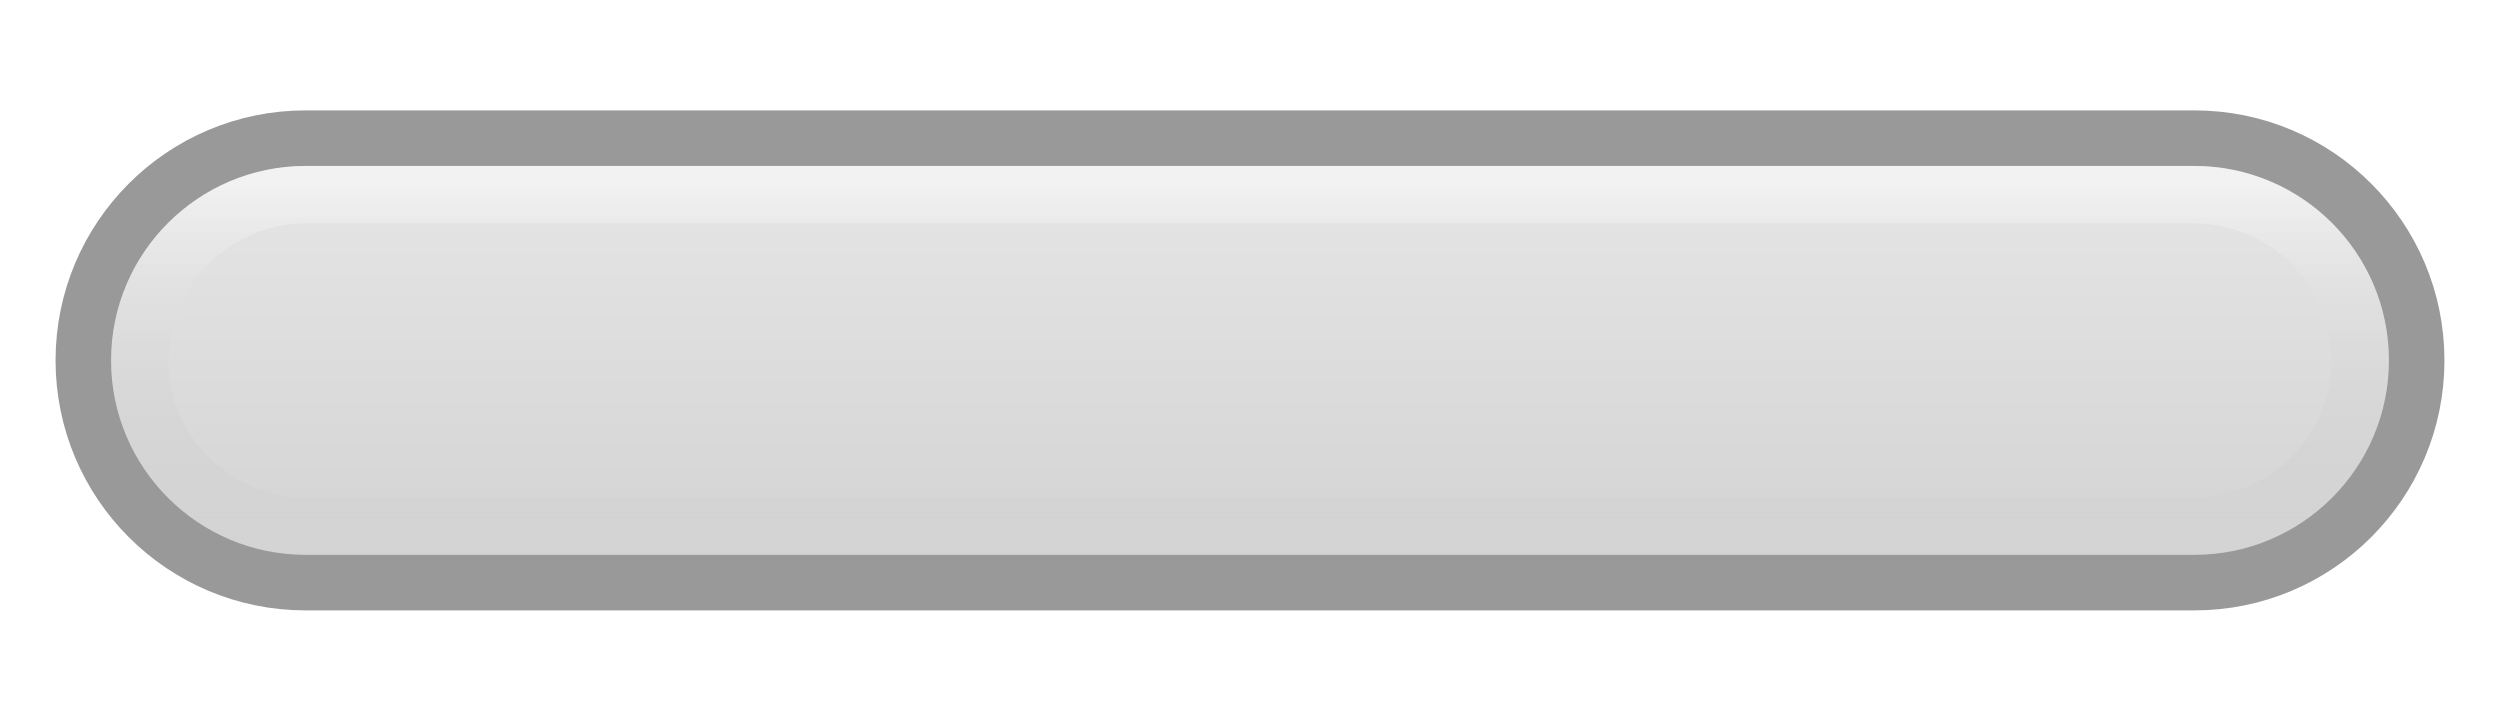
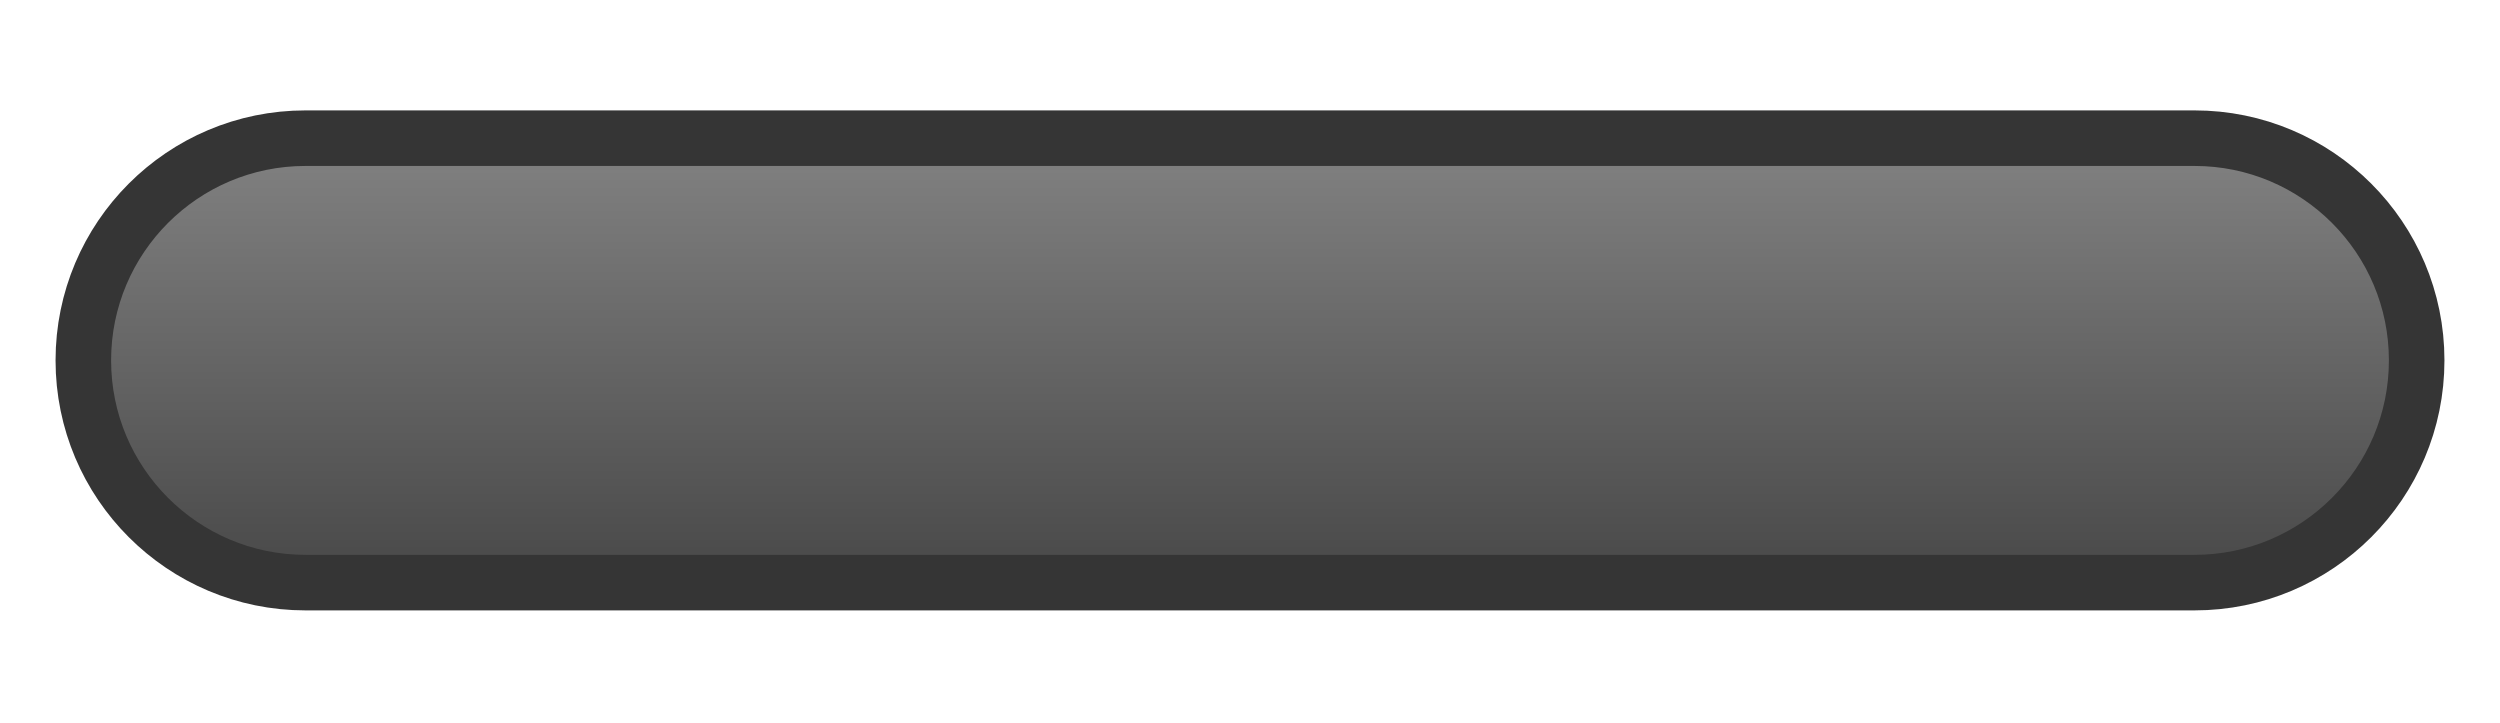
<svg xmlns="http://www.w3.org/2000/svg" xmlns:xlink="http://www.w3.org/1999/xlink" width="45" height="13" id="svg2" version="1.1">
  <defs id="defs4">
    <linearGradient id="linearGradient3830">
      <stop style="stop-color:#ffffff;stop-opacity:0.5;" offset="0" id="stop3832" />
      <stop style="stop-color:#a6a6a6;stop-opacity:0;" offset="1" id="stop3834" />
    </linearGradient>
    <linearGradient id="linearGradient3826">
-       <stop style="stop-color:#e8e8e8;stop-opacity:1;" offset="0" id="stop3829" />
-       <stop style="stop-color:#d1d1d1;stop-opacity:1;" offset="1" id="stop3831" />
+       <stop style="stop-color:#858585;stop-opacity:1;" offset="0" id="stop3829" />
+       <stop style="stop-color:#454545;stop-opacity:1;" offset="1" id="stop3831" />
    </linearGradient>
    <linearGradient id="linearGradient3863">
      <stop style="stop-color:#ffffff;stop-opacity:0.04;" offset="0" id="stop3865" />
      <stop id="stop3873" offset="0.25" style="stop-color:#ffffff;stop-opacity:0;" />
      <stop id="stop3871" offset="0.5" style="stop-color:#000000;stop-opacity:0.012;" />
      <stop style="stop-color:#000000;stop-opacity:0.23;" offset="1" id="stop3867" />
    </linearGradient>
    <linearGradient id="linearGradient3818">
      <stop style="stop-color:#585858;stop-opacity:1;" offset="0" id="stop3820" />
      <stop id="stop3828" offset="0.5" style="stop-color:#2b2b2b;stop-opacity:1;" />
      <stop style="stop-color:#111111;stop-opacity:1;" offset="1" id="stop3822" />
    </linearGradient>
    <linearGradient id="linearGradient4347">
      <stop style="stop-color:#000000;stop-opacity:0;" offset="0" id="stop4349" />
      <stop style="stop-color:#000000;stop-opacity:1;" offset="1" id="stop4351" />
    </linearGradient>
    <linearGradient id="linearGradient4074">
      <stop style="stop-color:#ffffff;stop-opacity:1;" offset="0" id="stop4076" />
      <stop style="stop-color:#ffffff;stop-opacity:0;" offset="1" id="stop4078" />
    </linearGradient>
    <linearGradient id="linearGradient4022">
      <stop style="stop-color:#434343;stop-opacity:1;" offset="0" id="stop4024" />
      <stop style="stop-color:#353535;stop-opacity:1;" offset="0.4" id="stop3830" />
      <stop style="stop-color:#151515;stop-opacity:1;" offset="1" id="stop4026" />
    </linearGradient>
    <linearGradient id="linearGradient3866">
      <stop style="stop-color:#000000;stop-opacity:1;" offset="0" id="stop3868" />
      <stop style="stop-color:#ffffff;stop-opacity:0.587;" offset="1" id="stop3870" />
    </linearGradient>
    <linearGradient id="linearGradient3858">
      <stop style="stop-color:#000000;stop-opacity:1;" offset="0" id="stop3860" />
      <stop style="stop-color:#ffffff;stop-opacity:0.5;" offset="1" id="stop3862" />
    </linearGradient>
    <linearGradient id="linearGradient3812">
      <stop style="stop-color:#ffffff;stop-opacity:1;" offset="0" id="stop3814" />
      <stop style="stop-color:#000000;stop-opacity:1;" offset="1" id="stop3816" />
    </linearGradient>
    <linearGradient id="linearGradient3760">
      <stop style="stop-color:#212121;stop-opacity:1;" offset="0" id="stop3762" />
      <stop id="stop3768" offset="0.4" style="stop-color:#666666;stop-opacity:1;" />
      <stop style="stop-color:#666666;stop-opacity:1;" offset="0.65" id="stop3770" />
      <stop style="stop-color:#363636;stop-opacity:1;" offset="1" id="stop3764" />
    </linearGradient>
    <linearGradient xlink:href="#linearGradient3760-4" id="linearGradient3766-6" x1="2" y1="1029.362" x2="13" y2="1029.362" gradientUnits="userSpaceOnUse" />
    <linearGradient id="linearGradient3760-4">
      <stop style="stop-color:#212121;stop-opacity:1;" offset="0" id="stop3762-3" />
      <stop id="stop3768-7" offset="0.4" style="stop-color:#666666;stop-opacity:1;" />
      <stop style="stop-color:#666666;stop-opacity:1;" offset="0.65" id="stop3770-4" />
      <stop style="stop-color:#363636;stop-opacity:1;" offset="1" id="stop3764-6" />
    </linearGradient>
    <linearGradient xlink:href="#linearGradient3812-0" id="linearGradient3818-1" x1="7.972" y1="1009.006" x2="7.972" y2="1049.531" gradientUnits="userSpaceOnUse" />
    <linearGradient id="linearGradient3812-0">
      <stop style="stop-color:#000000;stop-opacity:0;" offset="0" id="stop3814-1" />
      <stop style="stop-color:#000000;stop-opacity:1;" offset="1" id="stop3816-3" />
    </linearGradient>
    <linearGradient xlink:href="#linearGradient3760-3" id="linearGradient3766-2" x1="2" y1="1029.362" x2="13" y2="1029.362" gradientUnits="userSpaceOnUse" />
    <linearGradient id="linearGradient3760-3">
      <stop style="stop-color:#212121;stop-opacity:1;" offset="0" id="stop3762-39" />
      <stop id="stop3768-2" offset="0.4" style="stop-color:#666666;stop-opacity:1;" />
      <stop style="stop-color:#666666;stop-opacity:1;" offset="0.65" id="stop3770-3" />
      <stop style="stop-color:#363636;stop-opacity:1;" offset="1" id="stop3764-0" />
    </linearGradient>
    <linearGradient xlink:href="#linearGradient4022-2" id="linearGradient4028-7" x1="2" y1="1029.862" x2="11" y2="1029.862" gradientUnits="userSpaceOnUse" />
    <linearGradient id="linearGradient4022-2">
      <stop style="stop-color:#262626;stop-opacity:1;" offset="0" id="stop4024-0" />
      <stop id="stop4030-8" offset="0.3" style="stop-color:#555555;stop-opacity:1;" />
      <stop style="stop-color:#555555;stop-opacity:1;" offset="0.7" id="stop4032-5" />
      <stop style="stop-color:#262626;stop-opacity:1;" offset="1" id="stop4026-9" />
    </linearGradient>
    <linearGradient xlink:href="#linearGradient4074-7" id="linearGradient4080-6" x1="6.503" y1="1009.787" x2="6.503" y2="1049.845" gradientUnits="userSpaceOnUse" gradientTransform="matrix(0.7810456,0,0,0.9570624,1.373203,44.24326)" />
    <linearGradient id="linearGradient4074-7">
      <stop style="stop-color:#000000;stop-opacity:0;" offset="0" id="stop4076-9" />
      <stop style="stop-color:#000000;stop-opacity:1;" offset="1" id="stop4078-8" />
    </linearGradient>
    <linearGradient y2="1049.341" x2="6.542" y1="1008.997" x1="6.542" gradientTransform="matrix(1.258792,0,0,1.054939,-1.749302,-55.5163)" gradientUnits="userSpaceOnUse" id="linearGradient4097" xlink:href="#linearGradient4074-7" />
    <linearGradient xlink:href="#linearGradient4022-24" id="linearGradient4028-3" x1="2" y1="1029.862" x2="11" y2="1029.862" gradientUnits="userSpaceOnUse" />
    <linearGradient id="linearGradient4022-24">
      <stop style="stop-color:#262626;stop-opacity:1;" offset="0" id="stop4024-00" />
      <stop id="stop4030-0" offset="0.35" style="stop-color:#555555;stop-opacity:1;" />
      <stop style="stop-color:#555555;stop-opacity:1;" offset="0.65" id="stop4032-1" />
      <stop style="stop-color:#262626;stop-opacity:1;" offset="1" id="stop4026-2" />
    </linearGradient>
-     <filter id="filter3868" x="-0.151" width="1.302" y="-0.036" height="1.073" color-interpolation-filters="sRGB">
+     <filter id="filter3868" x="-0.201" width="1.403" y="-0.049" height="1.097" color-interpolation-filters="sRGB">
      <feGaussianBlur stdDeviation="0.642" id="feGaussianBlur3870" />
    </filter>
    <linearGradient xlink:href="#linearGradient4074" id="linearGradient3939" gradientUnits="userSpaceOnUse" gradientTransform="matrix(1.236189,0,0,1.000251,14.83606,-1.331329)" x1="6.503" y1="1009.787" x2="8.703" y2="1012.712" />
    <linearGradient xlink:href="#linearGradient4347" id="linearGradient3942" gradientUnits="userSpaceOnUse" gradientTransform="matrix(1.183136,0,0,1,13.02364,0.1374182)" x1="4.686" y1="1045.085" x2="6.589" y2="1050.248" />
    <linearGradient xlink:href="#linearGradient3863" id="linearGradient3869" x1="-13" y1="1032.862" x2="-6" y2="1032.862" gradientUnits="userSpaceOnUse" gradientTransform="matrix(1.169312,0,0,1.026683,2.683605,-30.62626)" />
    <linearGradient xlink:href="#linearGradient3826" id="linearGradient3833" x1="1" y1="1029.862" x2="12" y2="1029.862" gradientUnits="userSpaceOnUse" gradientTransform="matrix(0.8010894,0,0,0.9548407,1024.655,-989.8544)" />
-     <linearGradient xlink:href="#linearGradient3830" id="linearGradient3836" x1="1" y1="1029.862" x2="12" y2="1029.862" gradientUnits="userSpaceOnUse" gradientTransform="matrix(0.5986795,0,0,0.952344,1025.971,-987.283)" />
  </defs>
  <g id="layer1" transform="translate(16,-1023.375)">
-     <rect style="fill:url(#linearGradient3833);fill-opacity:1;stroke:#999999;stroke-width:1;stroke-linecap:butt;stroke-linejoin:round;stroke-miterlimit:4;stroke-opacity:1;stroke-dasharray:none;stroke-dashoffset:0" id="rect4020" width="8" height="42" x="1025.862" y="-27.5" rx="4" ry="4" transform="matrix(0,1,-1,0,0,0)" />
+     <rect style="fill:url(#linearGradient3833);fill-opacity:1;stroke:#353535;stroke-width:1;stroke-linecap:butt;stroke-linejoin:round;stroke-miterlimit:4;stroke-opacity:1;stroke-dasharray:none;stroke-dashoffset:0" id="rect4020" width="8" height="42" x="1025.862" y="-27.5" rx="4" ry="4" transform="matrix(0,1,-1,0,0,0)" />
    <rect style="opacity:0;fill:none;stroke:url(#linearGradient4097);stroke-width:1.029;stroke-linecap:butt;stroke-linejoin:round;stroke-miterlimit:4;stroke-opacity:1;stroke-dasharray:none;stroke-dashoffset:0;filter:url(#filter3868)" id="rect4020-6-5" width="10.205" height="42.311" x="1.33" y="1009.77" rx="5.103" ry="4.18" transform="matrix(0,0.9192655,-0.9007297,0,935.8942,1026.43)" />
-     <rect style="fill:none;stroke:url(#linearGradient3836);stroke-width:1.033;stroke-miterlimit:4;stroke-opacity:1;stroke-dasharray:none" id="rect3828" width="5.967" height="39.967" x="1026.879" y="-26.483" rx="3" ry="3" transform="matrix(0,1,-1,0,0,0)" />
  </g>
</svg>
